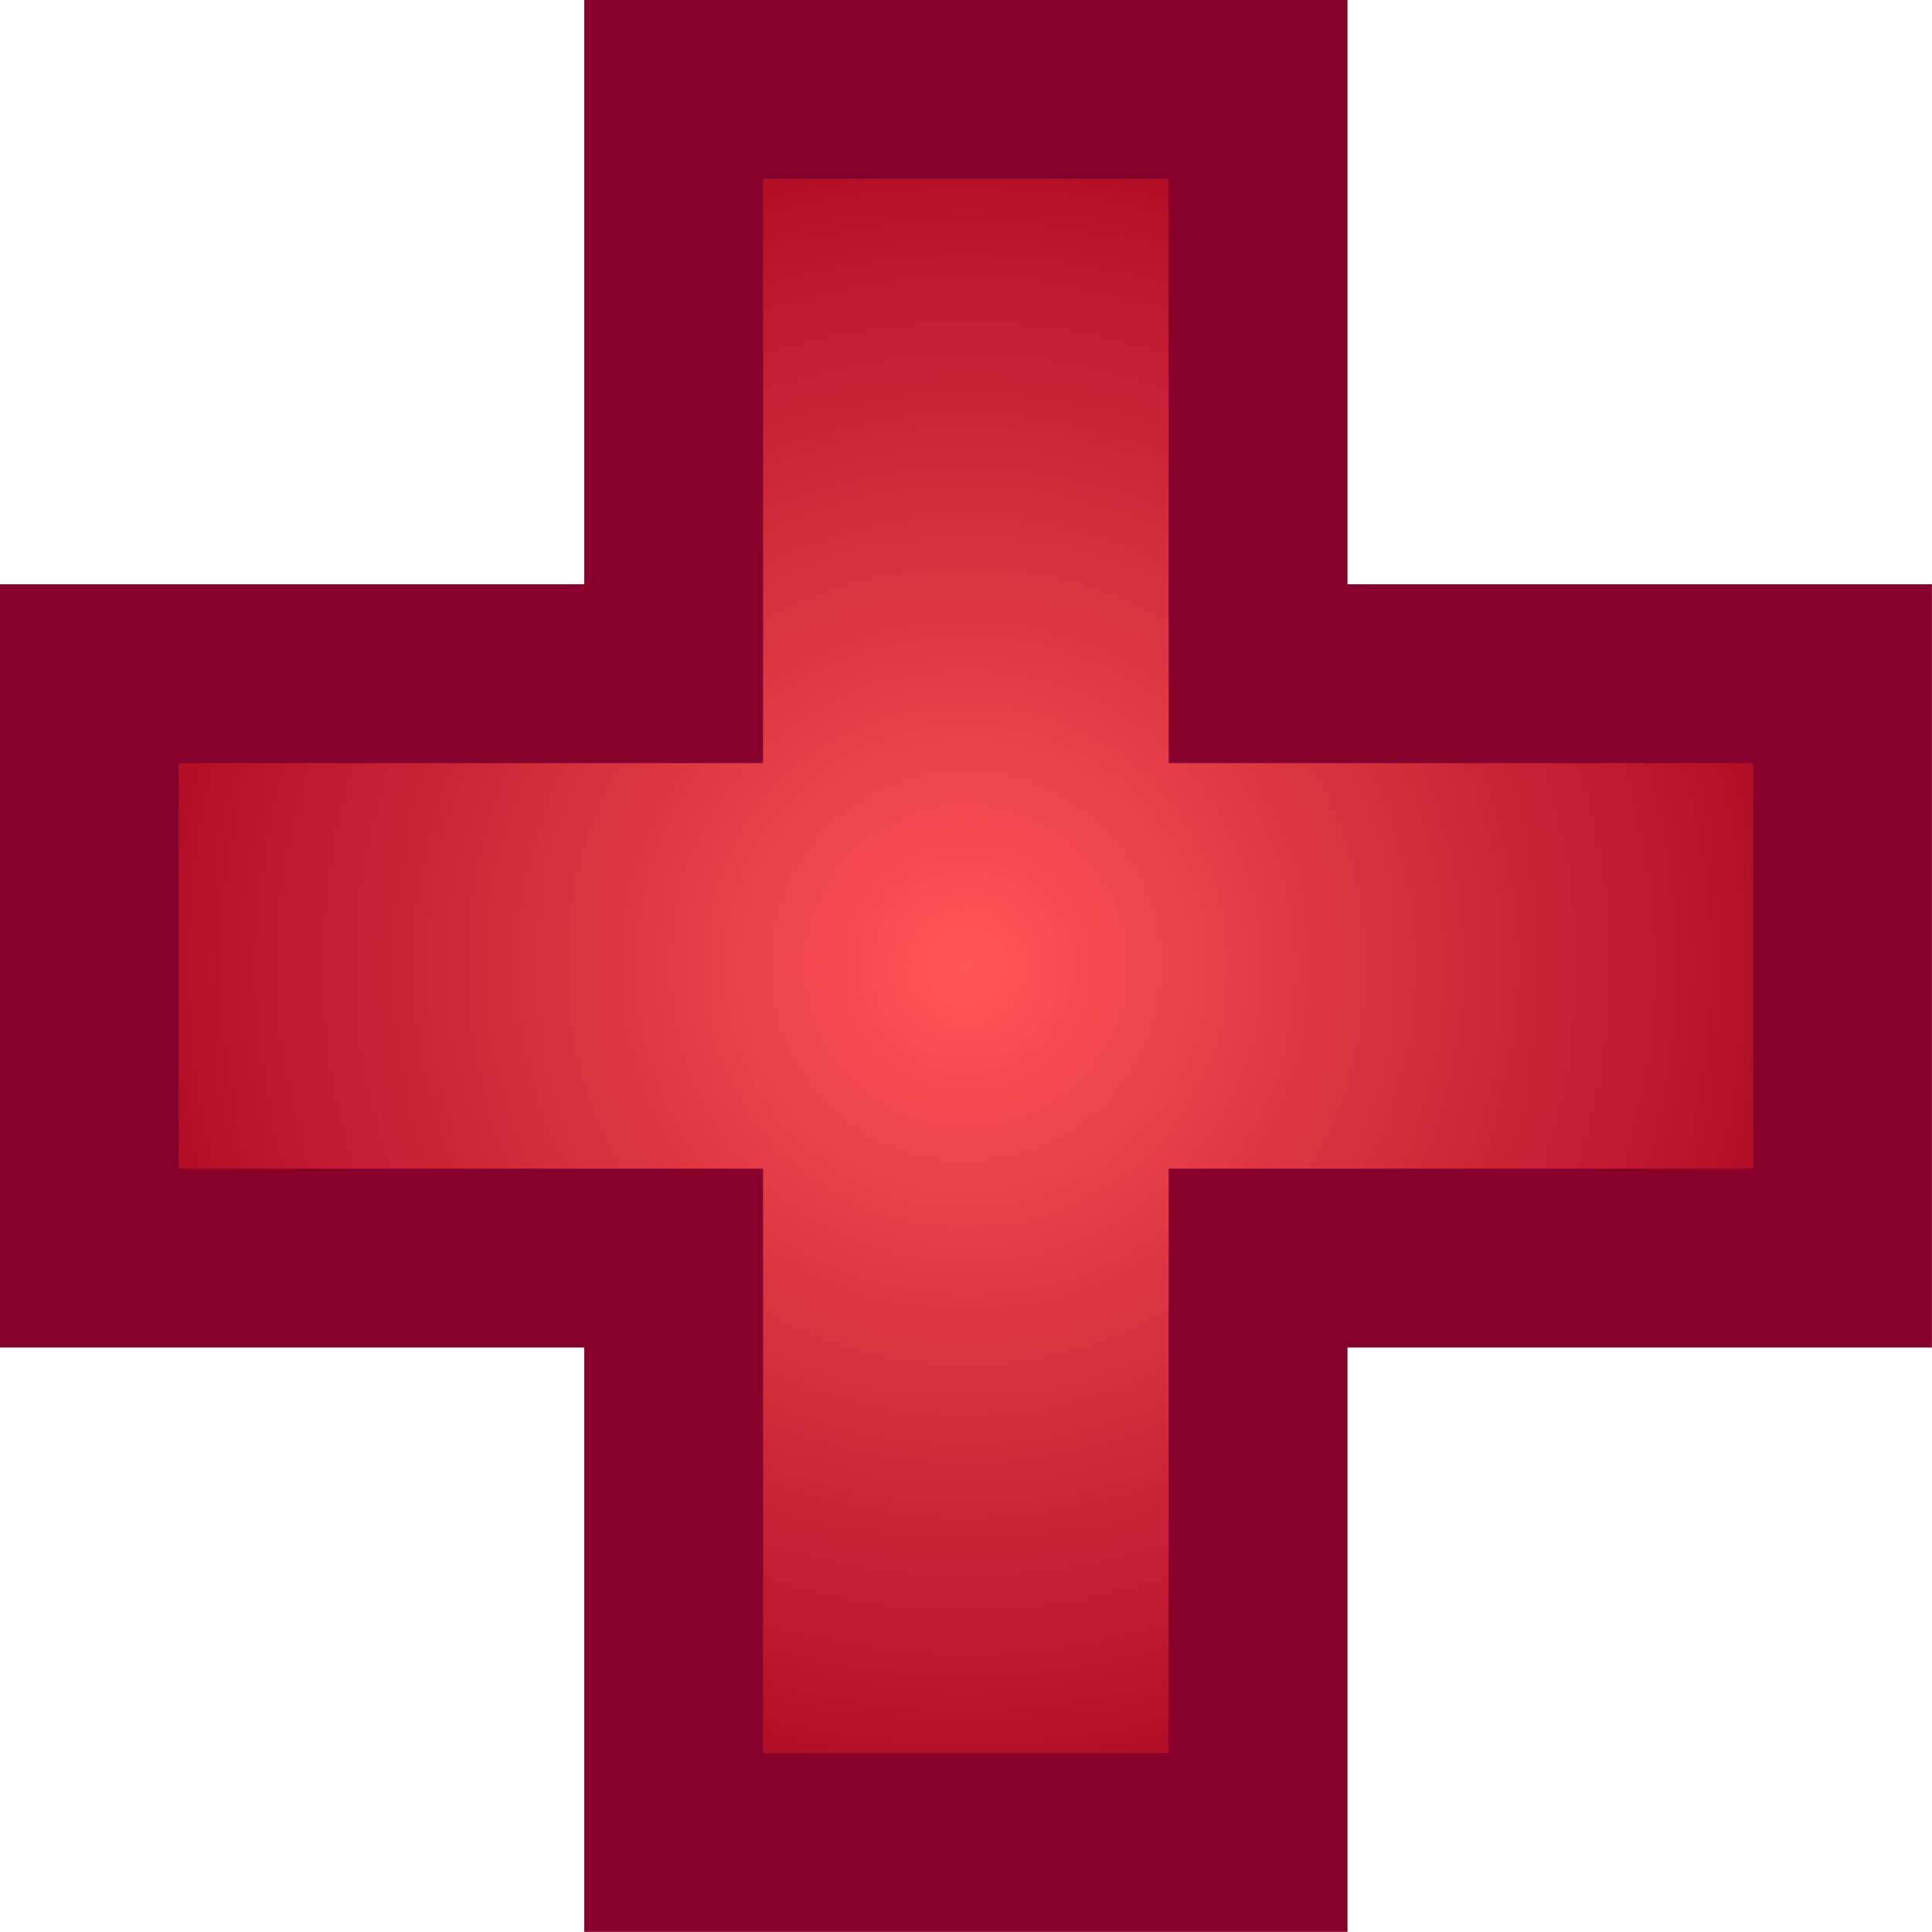
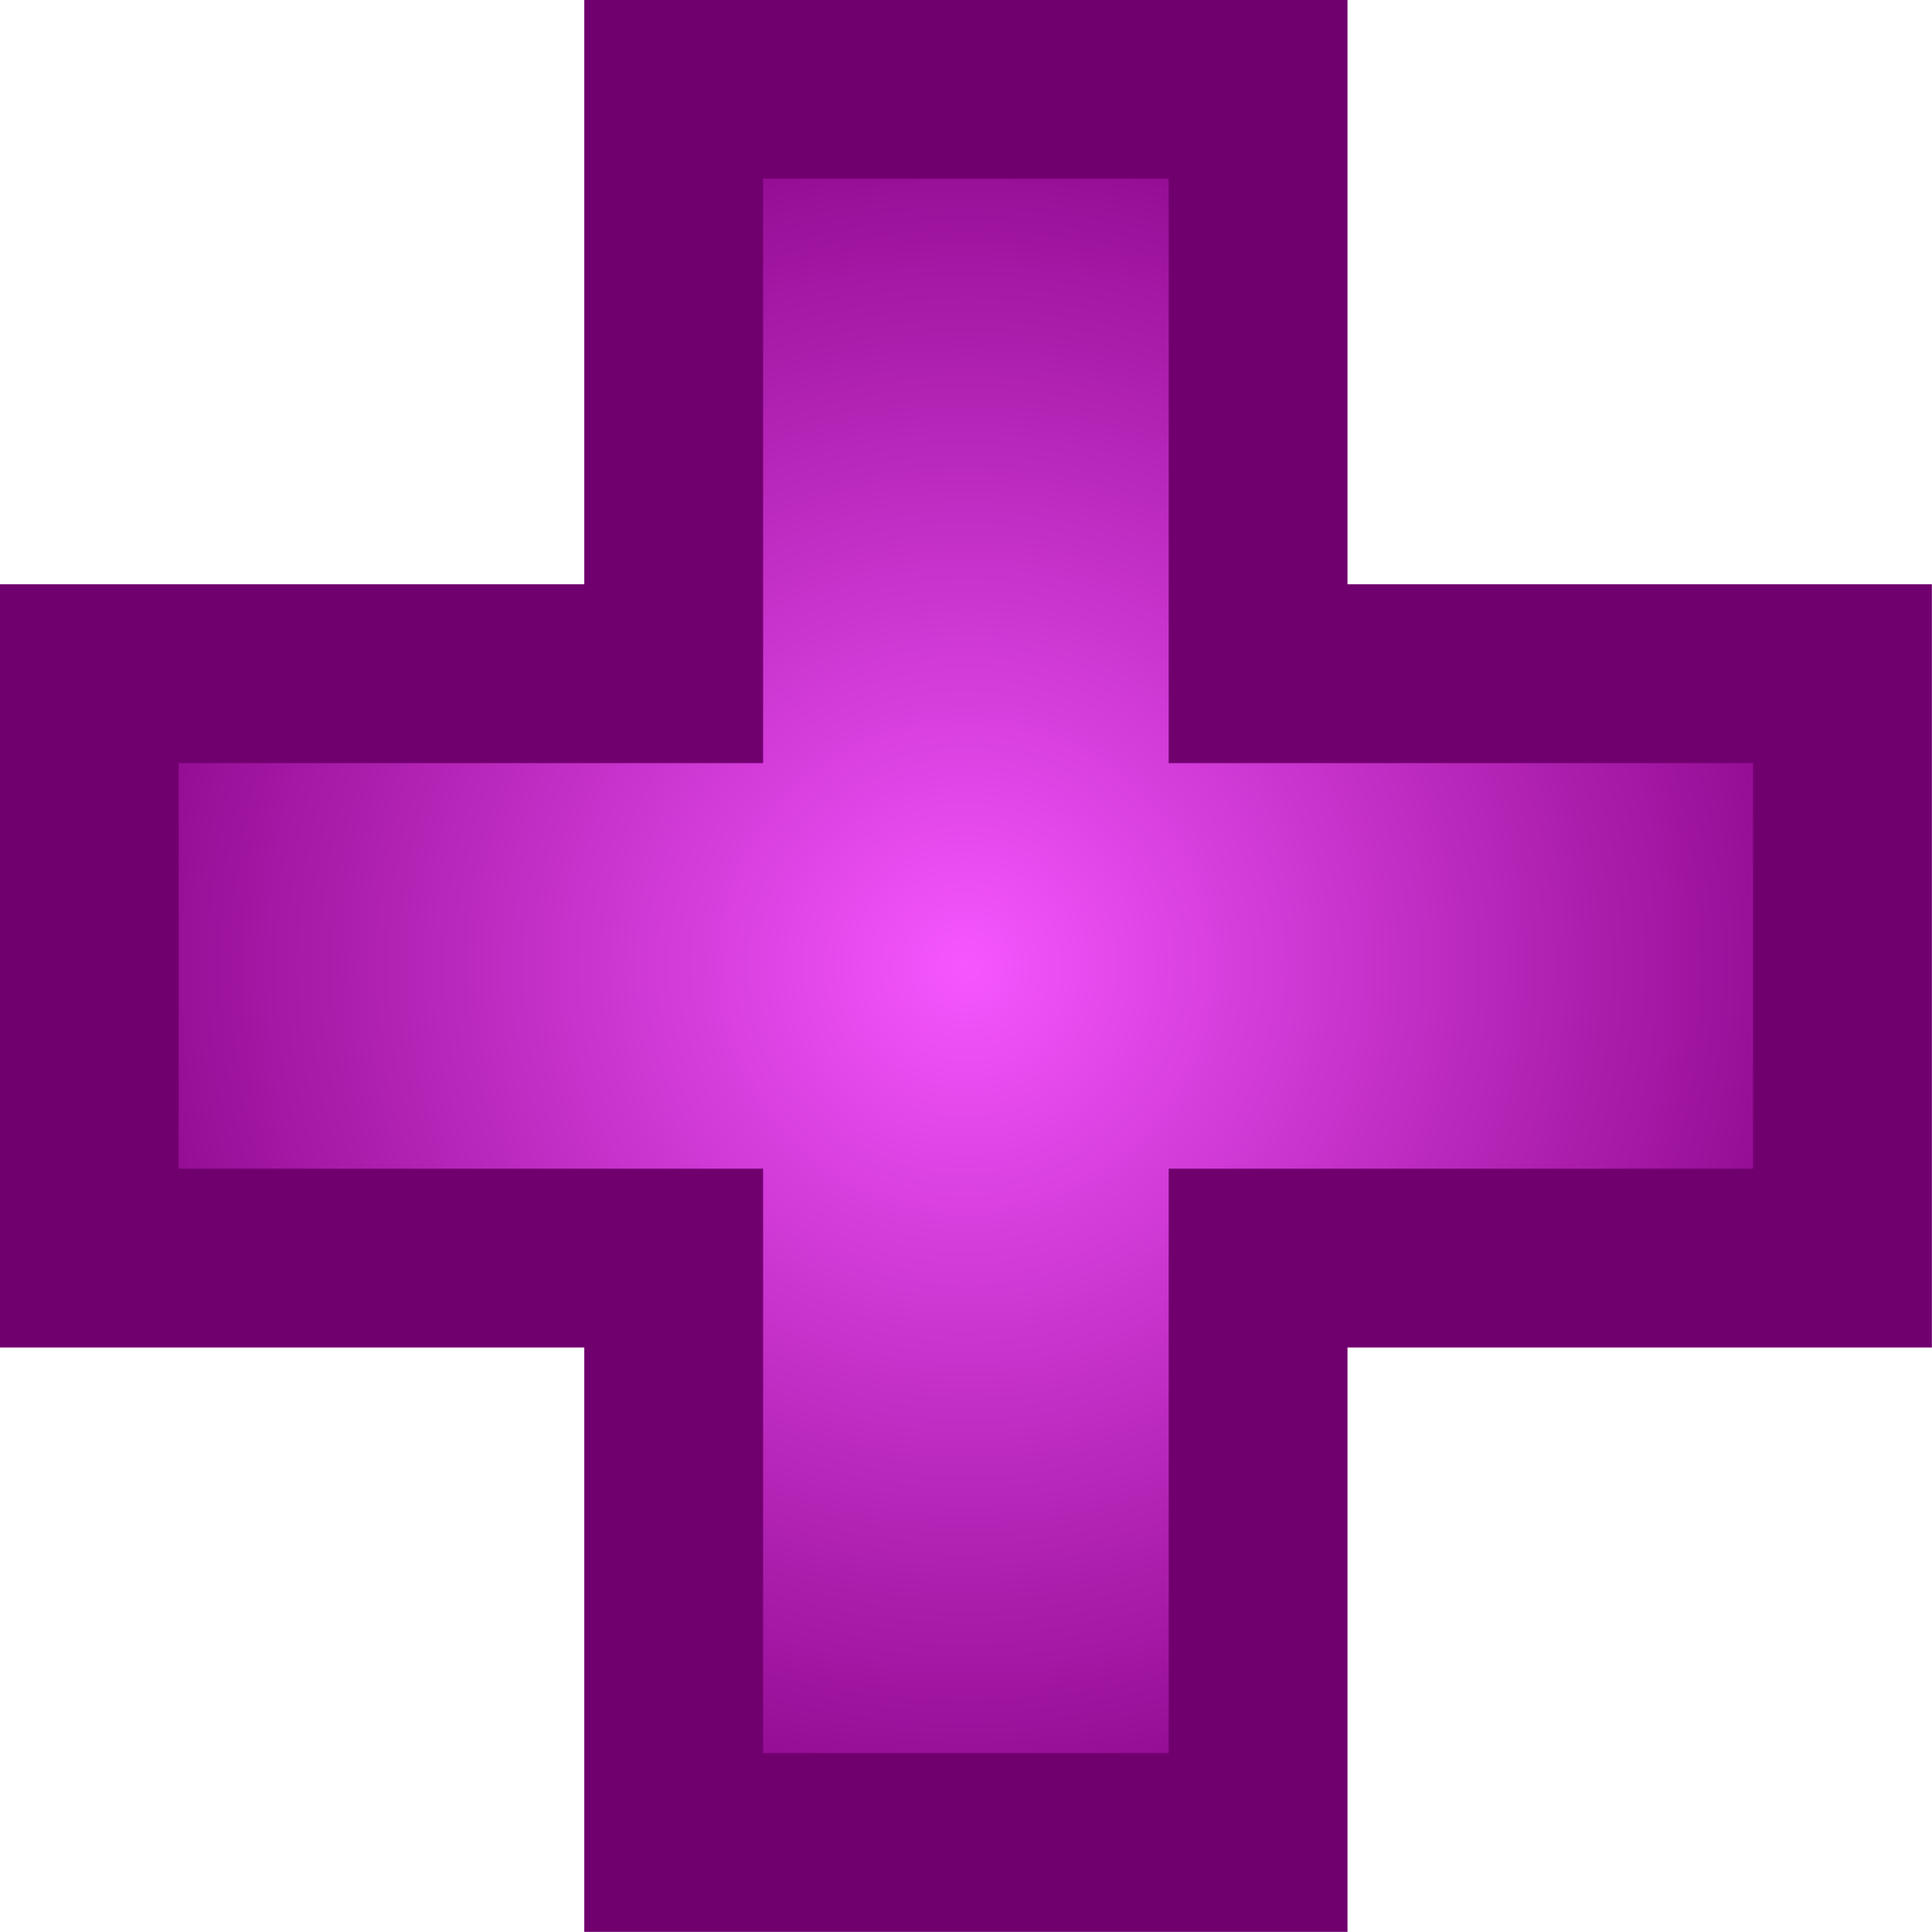
- <svg xmlns="http://www.w3.org/2000/svg" xmlns:xlink="http://www.w3.org/1999/xlink" width="31.237" height="31.237" viewBox="0 0 8.265 8.265" version="1.1" id="svg1550">
-   <defs id="defs1544">
+ <svg xmlns="http://www.w3.org/2000/svg" xmlns:xlink="http://www.w3.org/1999/xlink" width="31.237" height="31.237" viewBox="0 0 8.265 8.265" version="1.1" id="svg1416">
+   <defs id="defs1410">
+     <linearGradient id="linearGradient2093">
+       <stop style="stop-color:#f656ff;stop-opacity:1;" offset="0" id="stop2089" />
+       <stop style="stop-color:#830081;stop-opacity:1;" offset="1" id="stop2091" />
+     </linearGradient>
    <radialGradient xlink:href="#a" id="c" cx="4.133" cy="4.133" fx="4.133" fy="4.133" r="4.133" gradientUnits="userSpaceOnUse" gradientTransform="translate(0.747,0.747)" />
-     <radialGradient xlink:href="#a" id="b" cx="4.133" cy="4.133" fx="4.133" fy="4.133" r="4.133" gradientUnits="userSpaceOnUse" gradientTransform="translate(-5.0000715e-4,-5.0000715e-4)" />
+     <radialGradient xlink:href="#linearGradient2093" id="b" cx="4.133" cy="4.133" fx="4.133" fy="4.133" r="4.133" gradientUnits="userSpaceOnUse" gradientTransform="translate(-5.0000715e-4,-5.0000715e-4)" />
    <linearGradient id="a">
-       <stop style="stop-color:#ff5658;stop-opacity:1" offset="0" id="stop1539" />
-       <stop style="stop-color:#a3001d;stop-opacity:1" offset="1" id="stop1541" />
+       <stop style="stop-color:#ff5658;stop-opacity:1" offset="0" id="stop1405" />
+       <stop style="stop-color:#a3001d;stop-opacity:1" offset="1" id="stop1407" />
    </linearGradient>
  </defs>
-   <path style="mix-blend-mode:normal;fill:url(#b);fill-opacity:1;stroke:#87002c;stroke-width:0.765;stroke-linejoin:miter;stroke-dasharray:none;stroke-opacity:1;filter:url(#filter1)" d="M 0.382,2.882 H 2.882 V 0.382 h 2.5 V 2.882 h 2.5 v 2.5 h -2.5 v 2.5 h -2.5 v -2.5 H 0.382 Z" id="path1546" />
+   <path style="mix-blend-mode:normal;fill:url(#b);fill-opacity:1;stroke:#71006f;stroke-width:0.765;stroke-linejoin:miter;stroke-dasharray:none;stroke-opacity:1;filter:url(#filter1)" d="M 0.382,2.882 H 2.882 V 0.382 h 2.5 V 2.882 h 2.5 v 2.5 h -2.5 v 2.5 h -2.5 v -2.5 H 0.382 Z" id="path1412" />
</svg>
